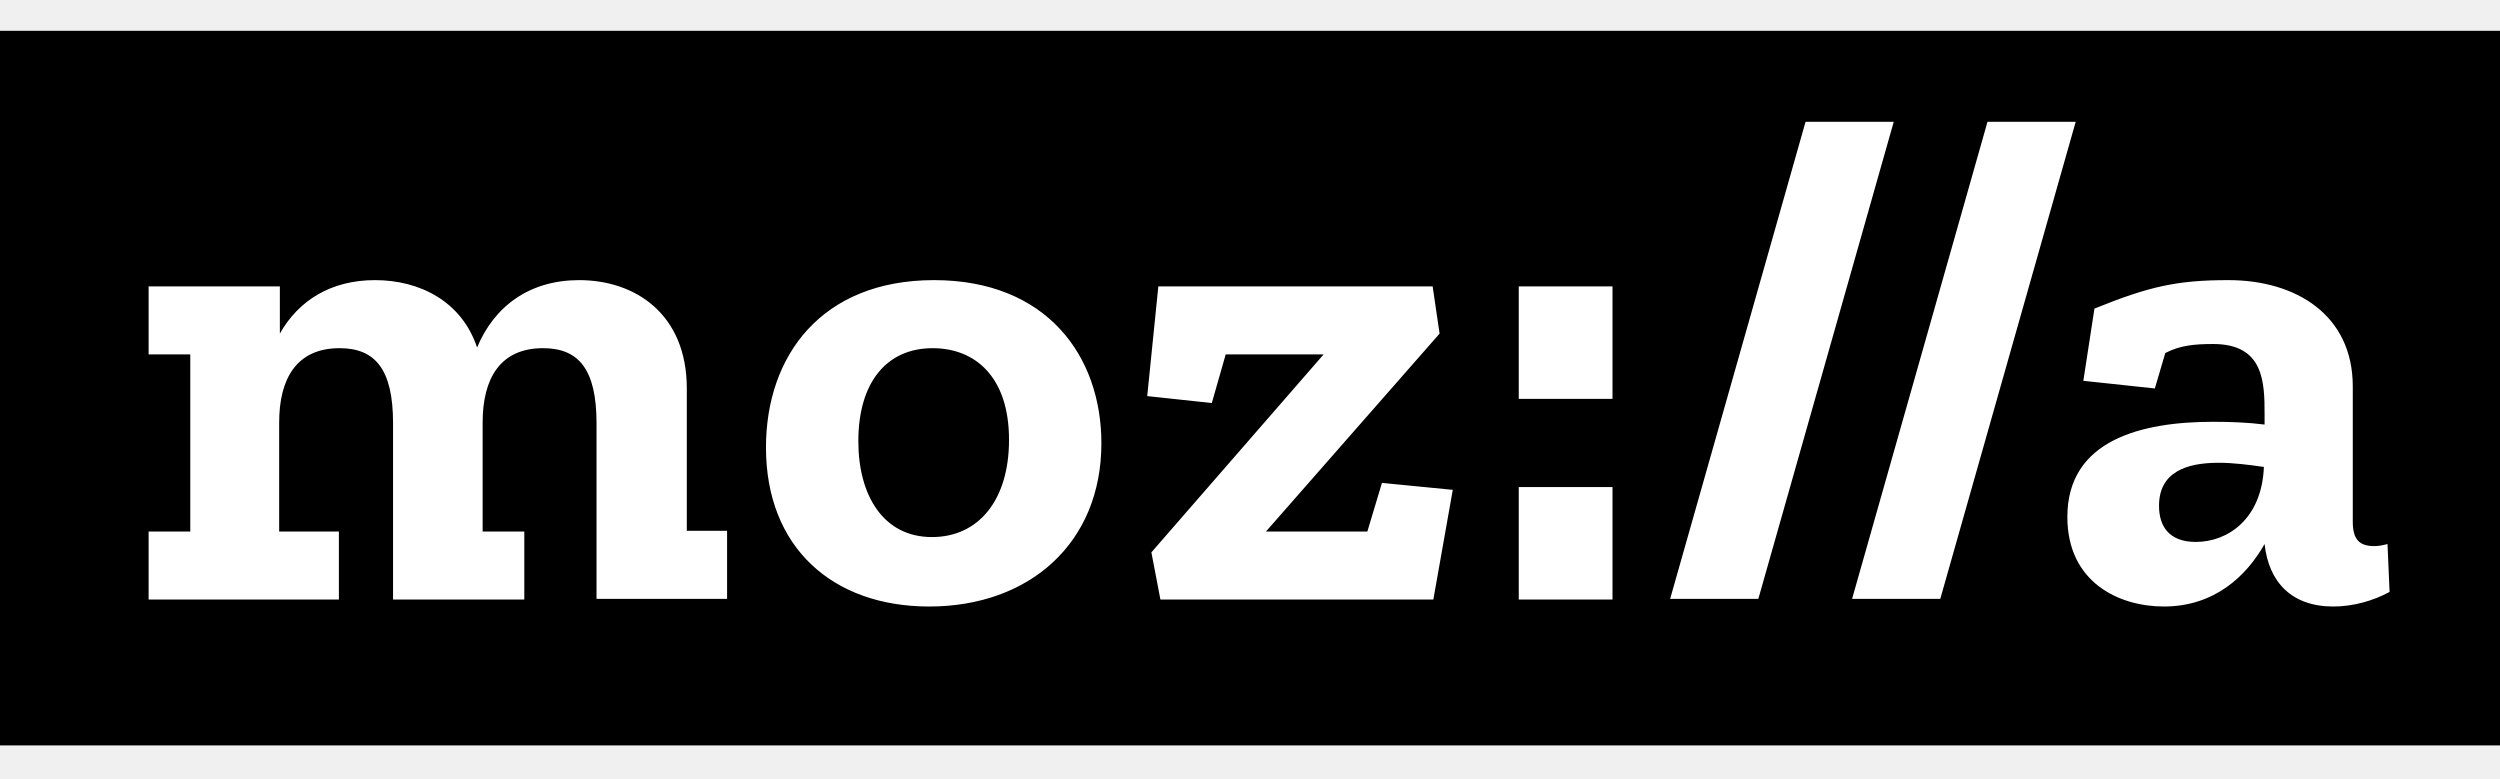
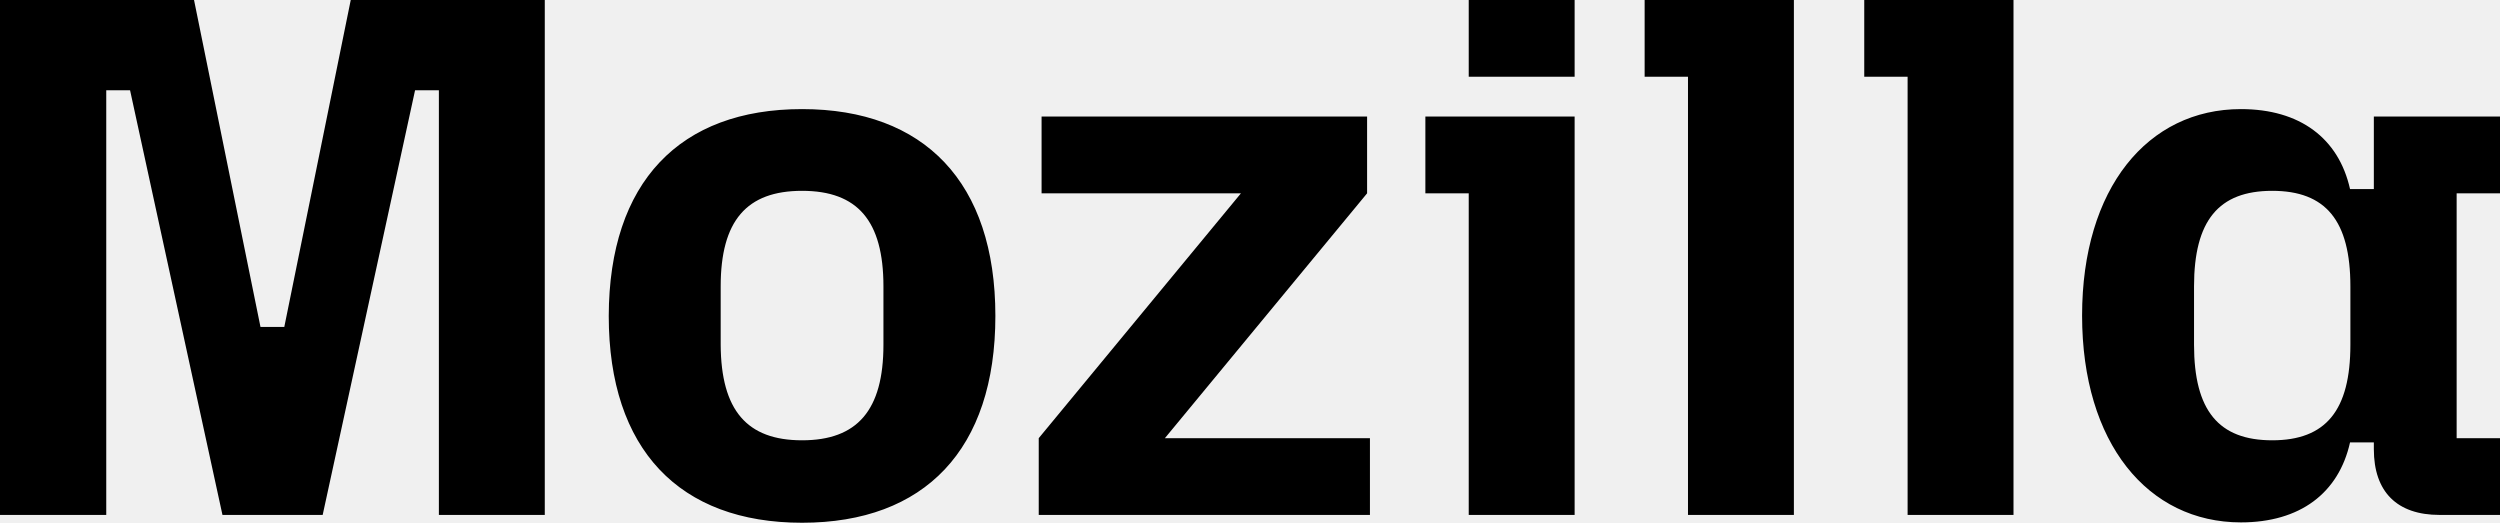
- <svg xmlns="http://www.w3.org/2000/svg" viewBox="0 0 360 102.8" width="106" height="33">
-   <path aria-labelledby="title" d="M0-.2h360v102.9H0z" />
-   <path class="st0" fill="#fff" d="M343.8 73.7c-.7.2-1.3.3-1.9.3-2.1 0-3.1-.9-3.1-3.5V51c0-10.3-8.2-15.3-17.9-15.3-7.4 0-11.4.9-19.3 4.1L300 50.2l10.3 1.1 1.5-5.1c2.1-1.1 4.2-1.3 6.9-1.3 7.3 0 7.4 5.5 7.4 10.1v1.5c-2.3-.3-4.9-.4-7.4-.4-10.3 0-21 2.6-21 13.7 0 9.4 7.4 12.9 13.9 12.9 7.3 0 11.9-4.4 14.5-9 .6 5.5 3.9 9 9.9 9 2.8 0 5.7-.8 8.1-2.1l-.3-6.9zm-27.6-.3c-3.9 0-5.3-2.3-5.3-5.2 0-4.9 4-6.2 8.6-6.2 2.1 0 4.4.3 6.5.6-.3 7.5-5.2 10.8-9.8 10.8zm-17.3-60.5l-19.5 68.7h-12.7l19.5-68.7h12.7zm-26.2 0l-19.5 68.7h-12.7L260 12.9h12.7zm-54 23.7h13.5v16.2h-13.5V36.6zm0 28.9h13.5v16.2h-13.5V65.5zm-19.7-.6l10.2 1-2.8 15.8h-39.3l-1.3-6.8 24.8-28.5h-14.1l-2 7-9.3-1 1.6-15.8h39.5l1 6.8-25 28.5h14.6l2.1-7zm-64.5-29.2c-16.2 0-24.2 10.9-24.2 24.1 0 14.4 9.6 22.9 23.5 22.9 14.4 0 24.8-9.1 24.8-23.5 0-12.6-7.9-23.5-24.1-23.5zm-.3 37c-7 0-10.6-6-10.6-13.8 0-8.5 4.1-13.4 10.7-13.4 6.1 0 11 4.1 11 13.2 0 8.7-4.4 14-11.1 14zm-35.5-.9h6v9.8H85.9V56.3c0-7.8-2.6-10.8-7.7-10.8-6.2 0-8.7 4.4-8.7 10.7v15.7h6v9.8H56.6V56.3c0-7.8-2.6-10.8-7.7-10.8-6.2 0-8.7 4.4-8.7 10.7v15.7h8.6v9.8H21.4v-9.8h6V46.4h-6v-9.8h18.9v6.8c2.7-4.8 7.4-7.7 13.7-7.7 6.5 0 12.5 3.1 14.7 9.7 2.5-6 7.6-9.7 14.7-9.7 8.1 0 15.5 4.9 15.5 15.6v20.5z" />
+ <svg xmlns="http://www.w3.org/2000/svg" version="1.1" id="Layer_1" x="0px" y="0px" viewBox="0 0 703.5 147" style="enable-background:new 0 0 703.5 147;" xml:space="preserve">
+   <style type="text/css">
+ 	.st0{fill:#FFFFFF;}
+ </style>
+   <g>
+     <path d="M54.6,0l18.7,92H80L98.7,0h54.6v144.9h-29.8V25.4h-6.7l-26,119.5H62.6l-26-119.5h-6.7v119.5H0V0H54.6z M225.7,30.7   c34.4,0,54.4,20.6,54.4,58.2c0,37.6-19.9,58.2-54.4,58.2s-54.4-20.6-54.4-58.2C171.4,51.2,191.3,30.7,225.7,30.7z M225.7,123.9   c15.5,0,22.9-8.4,22.9-26.9V80.6c0-18.5-7.3-26.9-22.9-26.9s-22.9,8.4-22.9,26.9V97C202.9,115.5,210.2,123.9,225.7,123.9z    M292.3,123.3l56.9-68.9h-56.1V32.8h91.6v21.6l-56.9,68.9h57.7v21.6h-93.2V123.3z M401.1,32.8h42v112.1h-29.8V54.4h-12.2V32.8z    M413.3,0h29.8v21.6h-29.8V0z M462.8,0h42v144.9H475V21.6h-12.2V0z M524.6,0h42v144.9h-29.8V21.6h-12.2V0z M630.6,30.7   c16.6,0,27.5,8.2,30.7,22.5h6.7V32.8h35.5v21.6h-12.2v68.9h12.2v21.6h-17c-12,0-18.5-6.5-18.5-18.5v-1.9h-6.7   c-3.2,14.3-14.1,22.5-30.7,22.5c-26.2,0-44.7-22.3-44.7-58.2C585.9,52.9,604.4,30.7,630.6,30.7z M639.4,123.9   c15.1,0,22-8.4,22-26.9V80.6c0-18.5-6.9-26.9-22-26.9c-15.1,0-22,8.4-22,26.9V97C617.4,115.5,624.3,123.9,639.4,123.9z" />
+   </g>
</svg>
